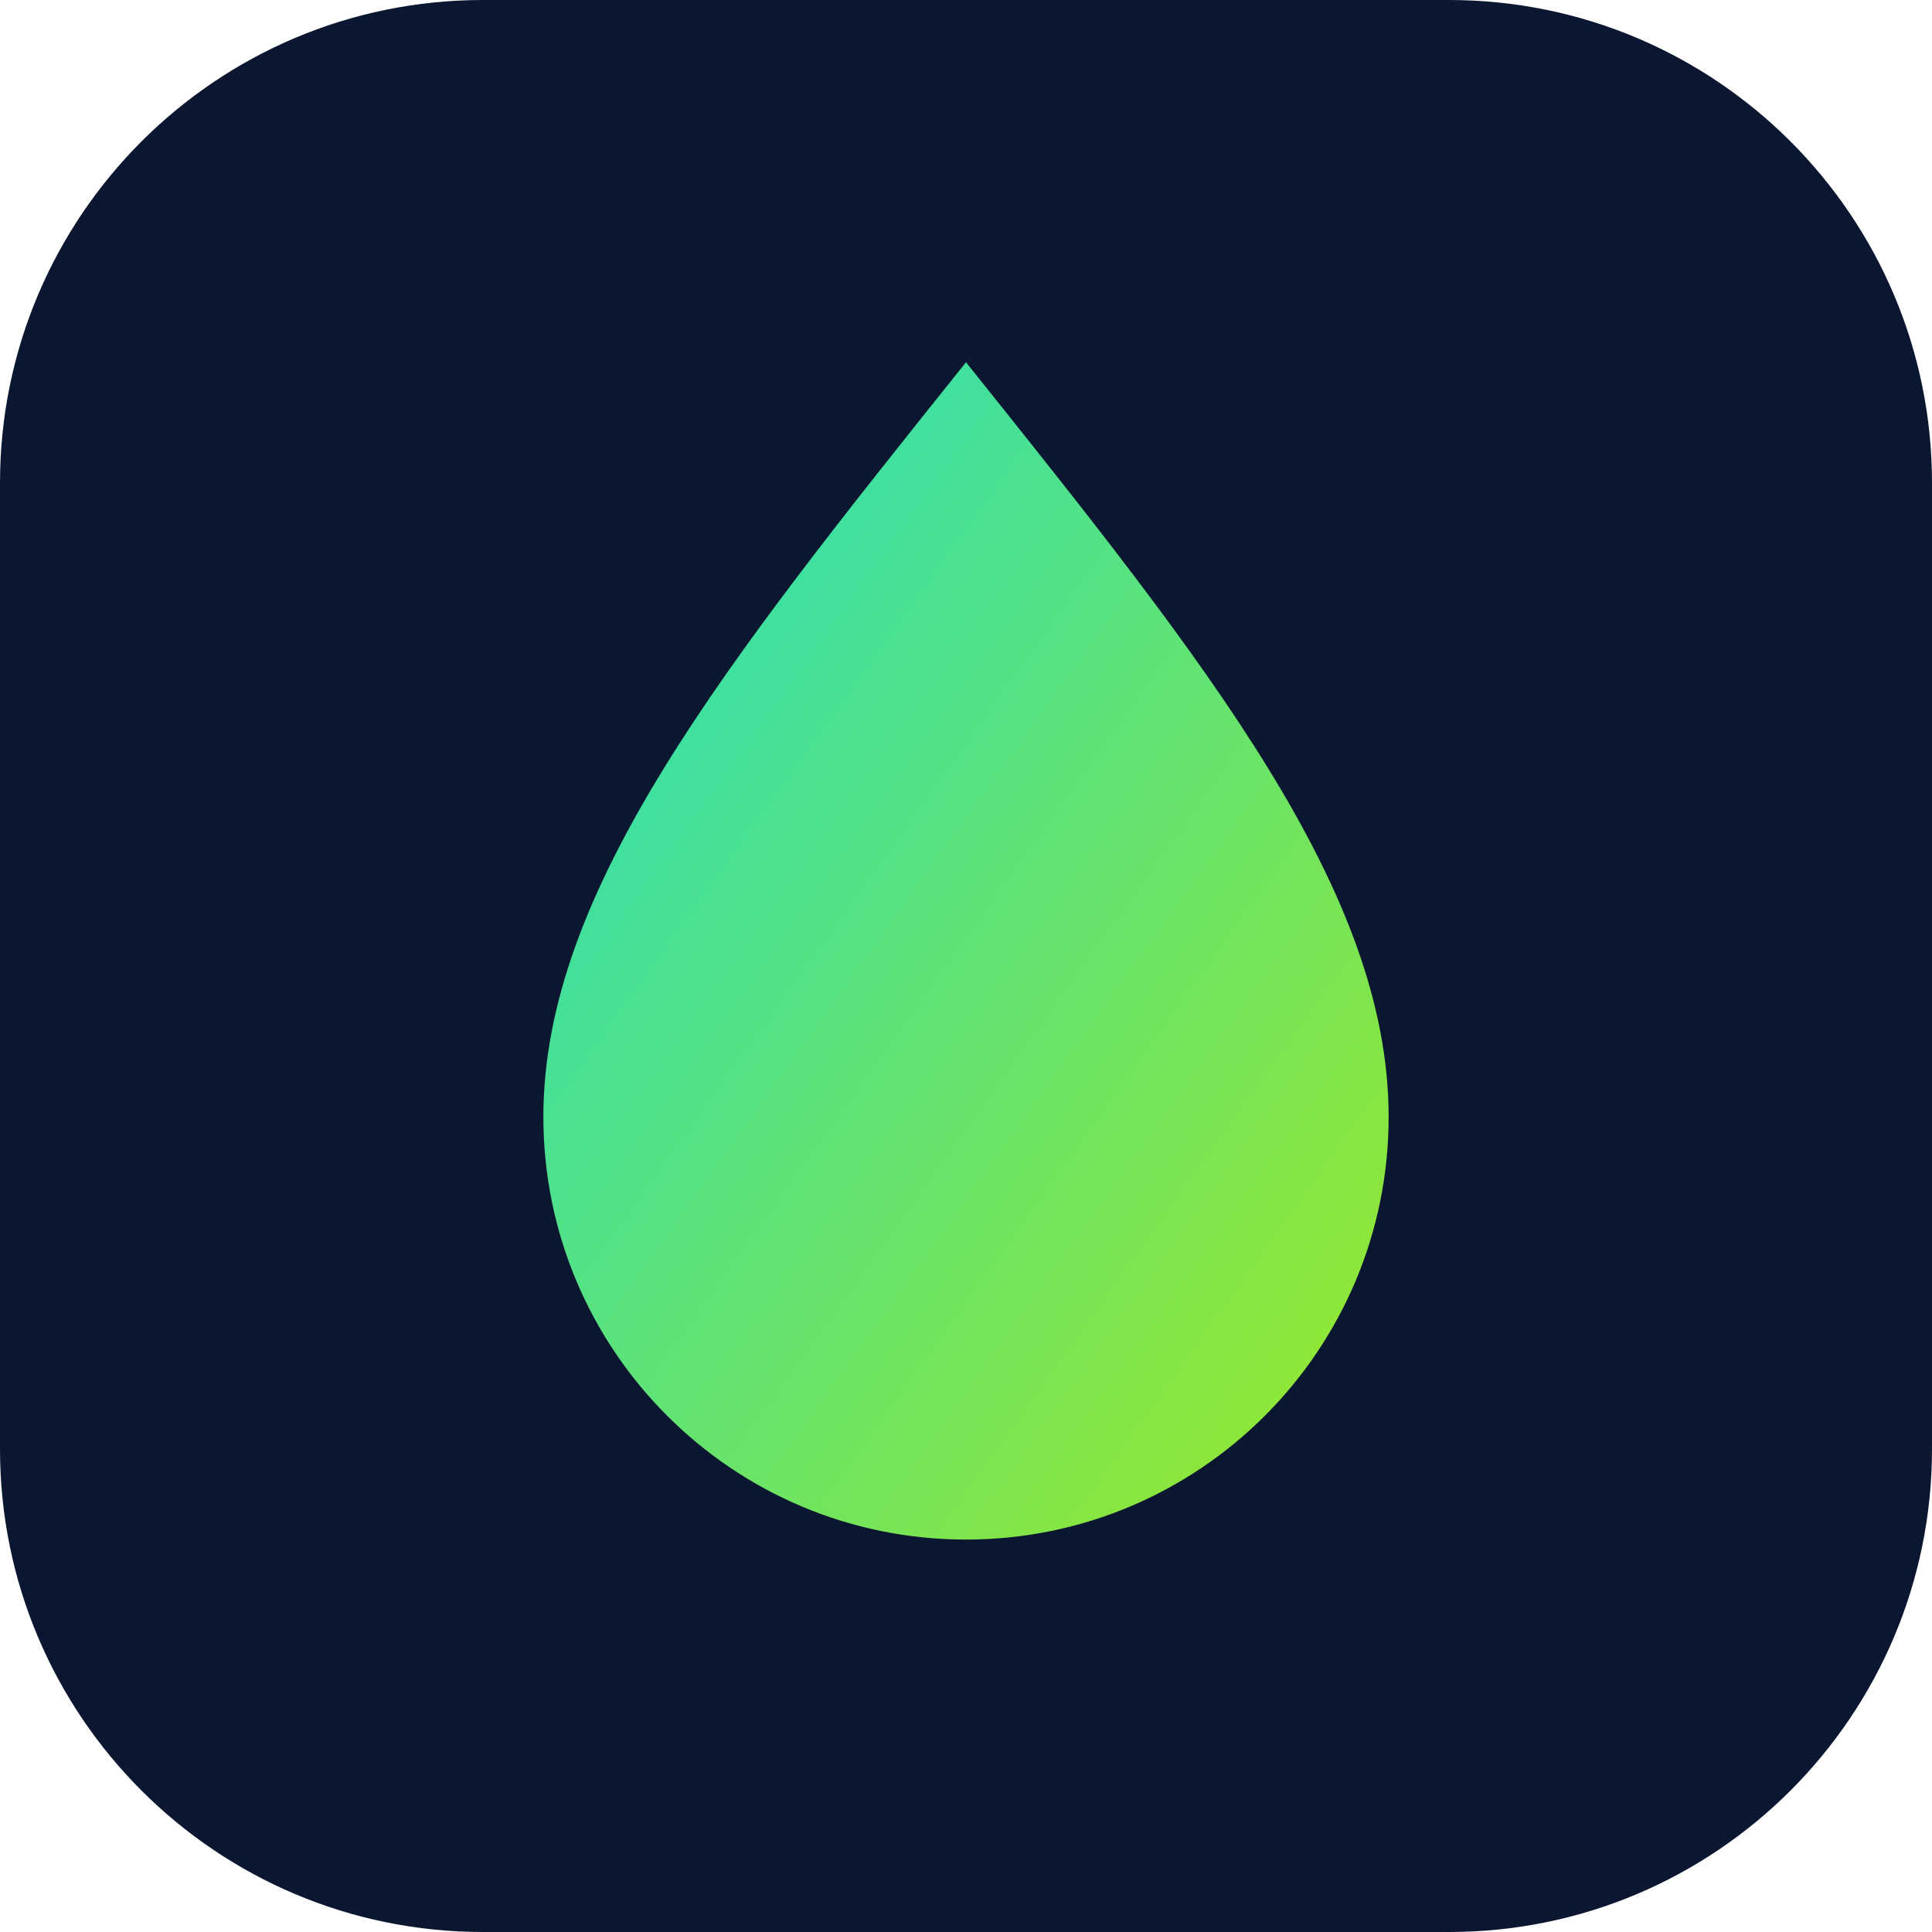
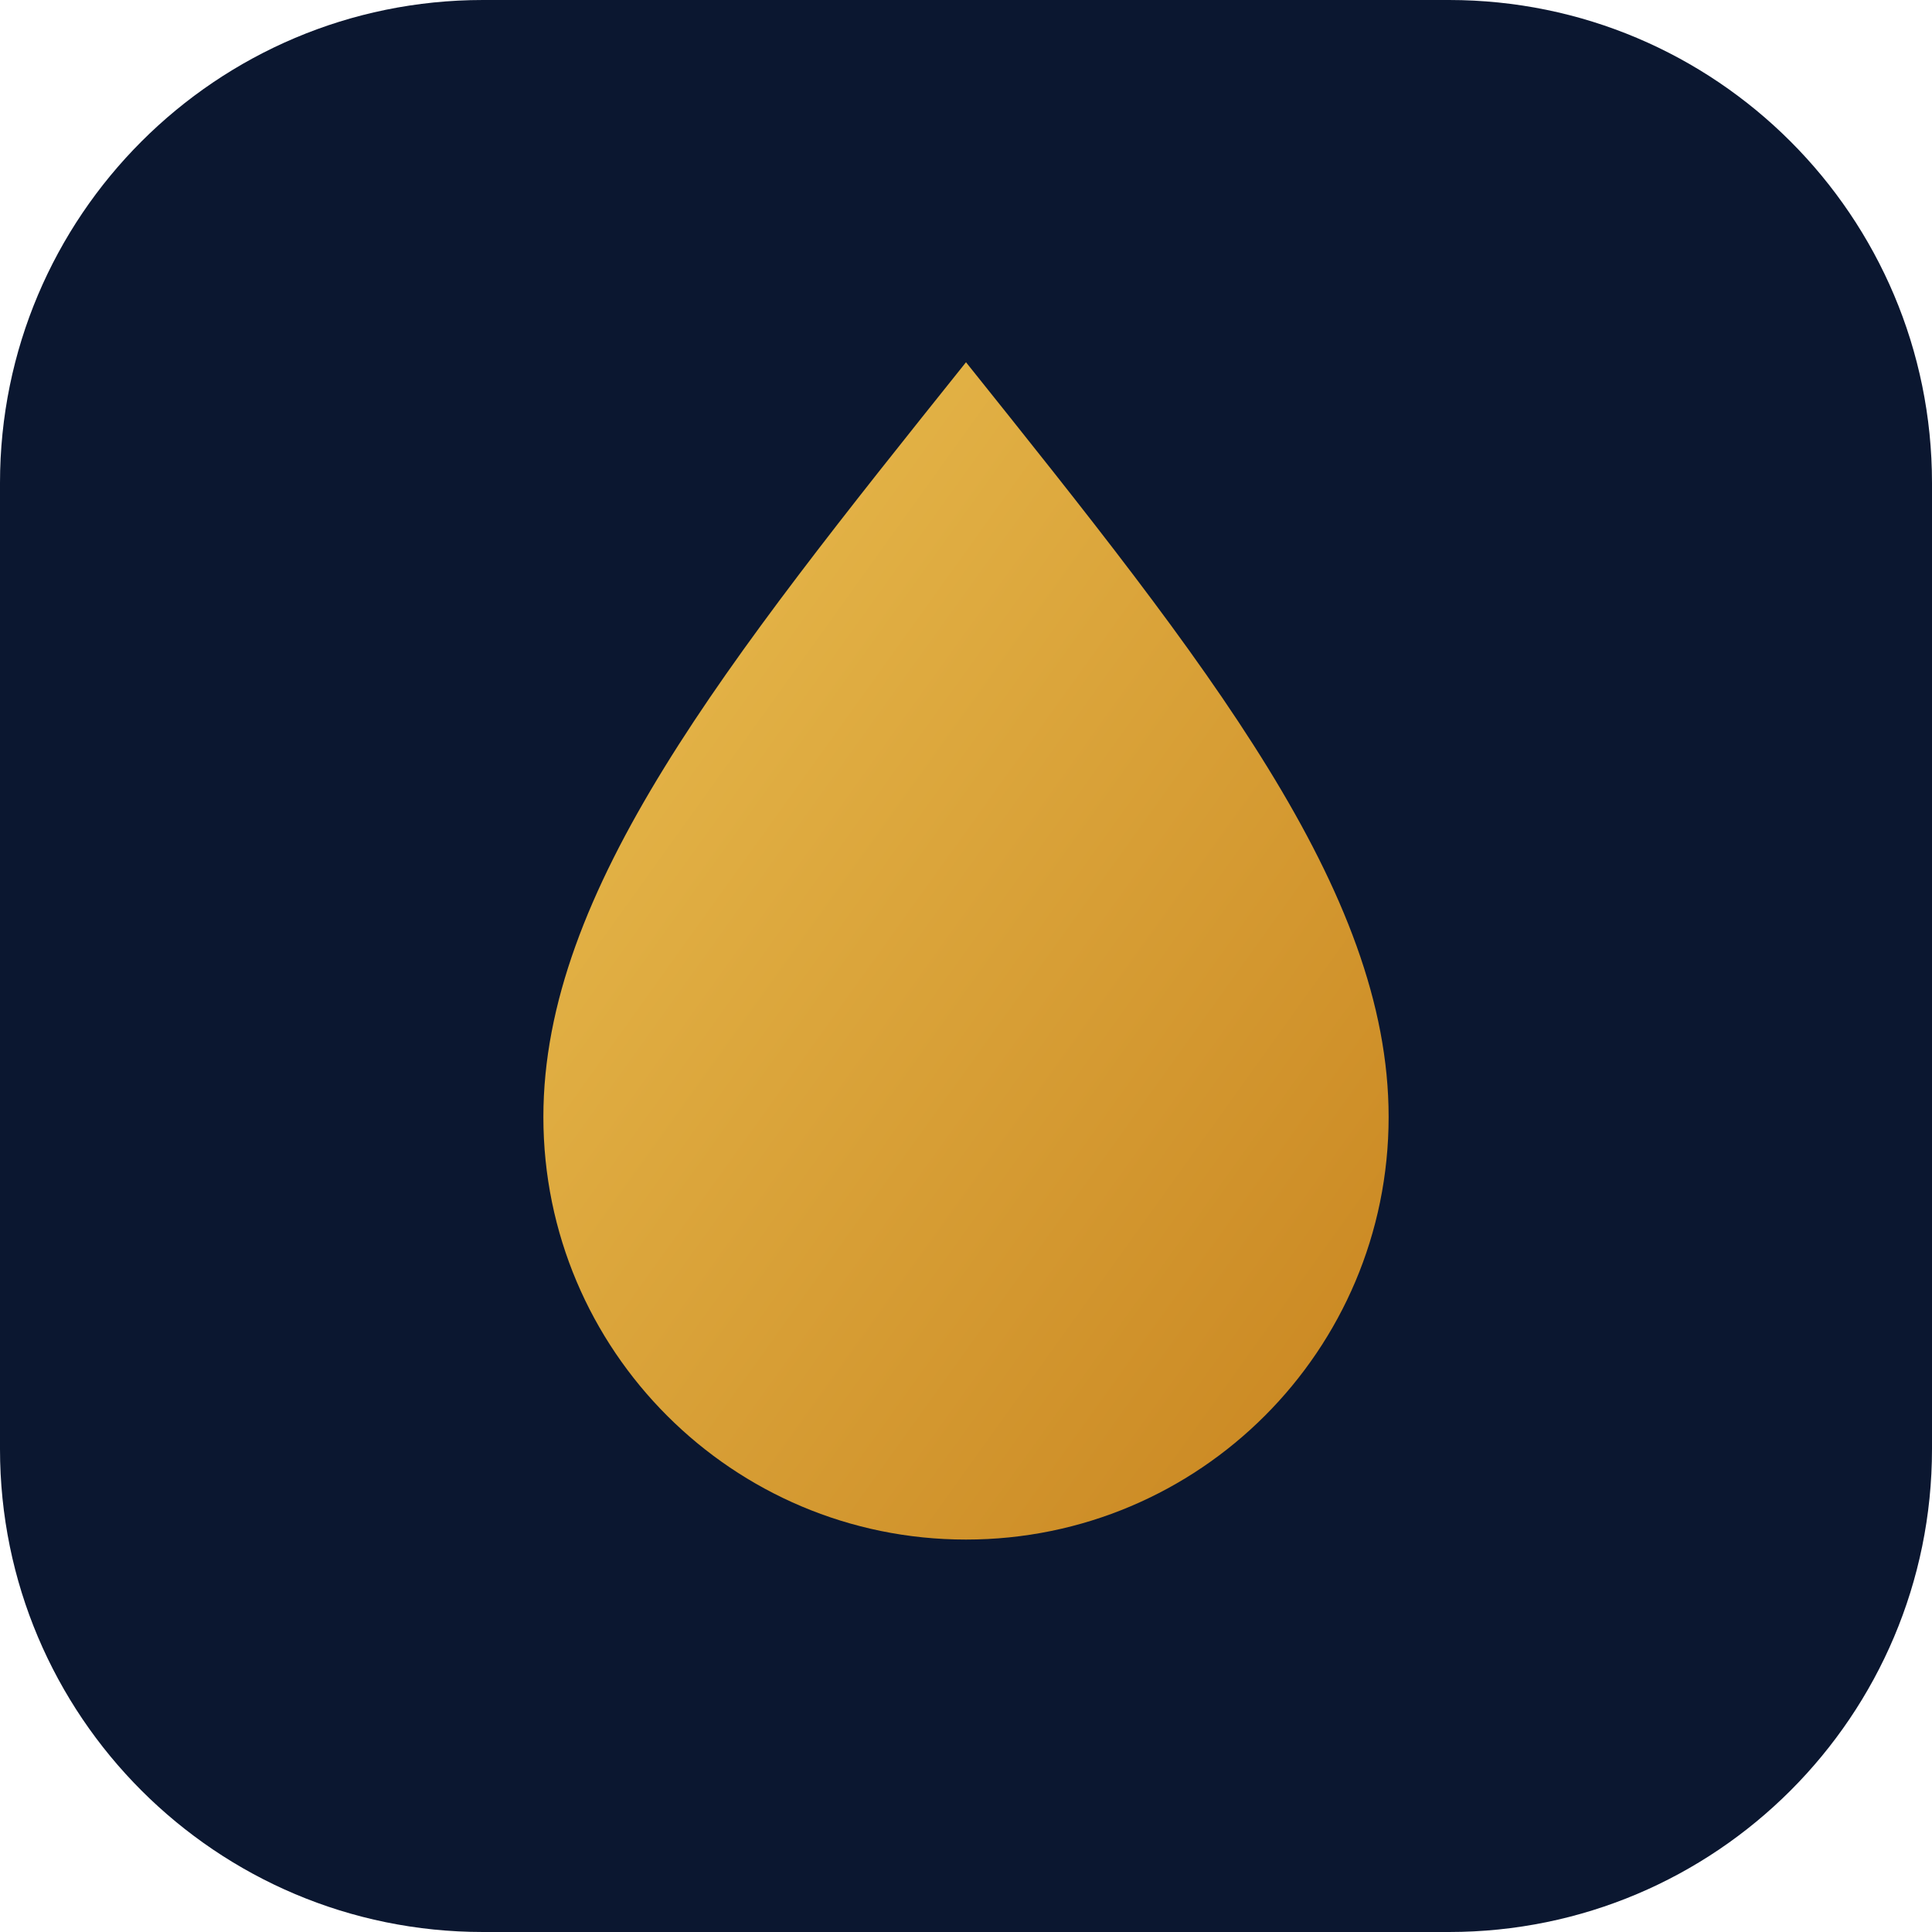
<svg xmlns="http://www.w3.org/2000/svg" viewBox="0 0 64 64" width="64" height="64">
  <defs>
    <linearGradient id="g" x1="0" y1="0" x2="1" y2="1">
-       <stop offset="0%" stop-color="#22ddc6" />
-       <stop offset="100%" stop-color="#9de825" />
+       <stop offset="0%" stop-color="#eabf51" />
+       <stop offset="100%" stop-color="#c8841f" />
    </linearGradient>
  </defs>
  <rect width="64" height="64" rx="16" fill="#0b1730" />
  <path d="M32 12c8 10 14 17.5 14 25a14 14 0 1 1-28 0c0-7.5 6-15 14-25z" fill="url(#g)" />
</svg>
